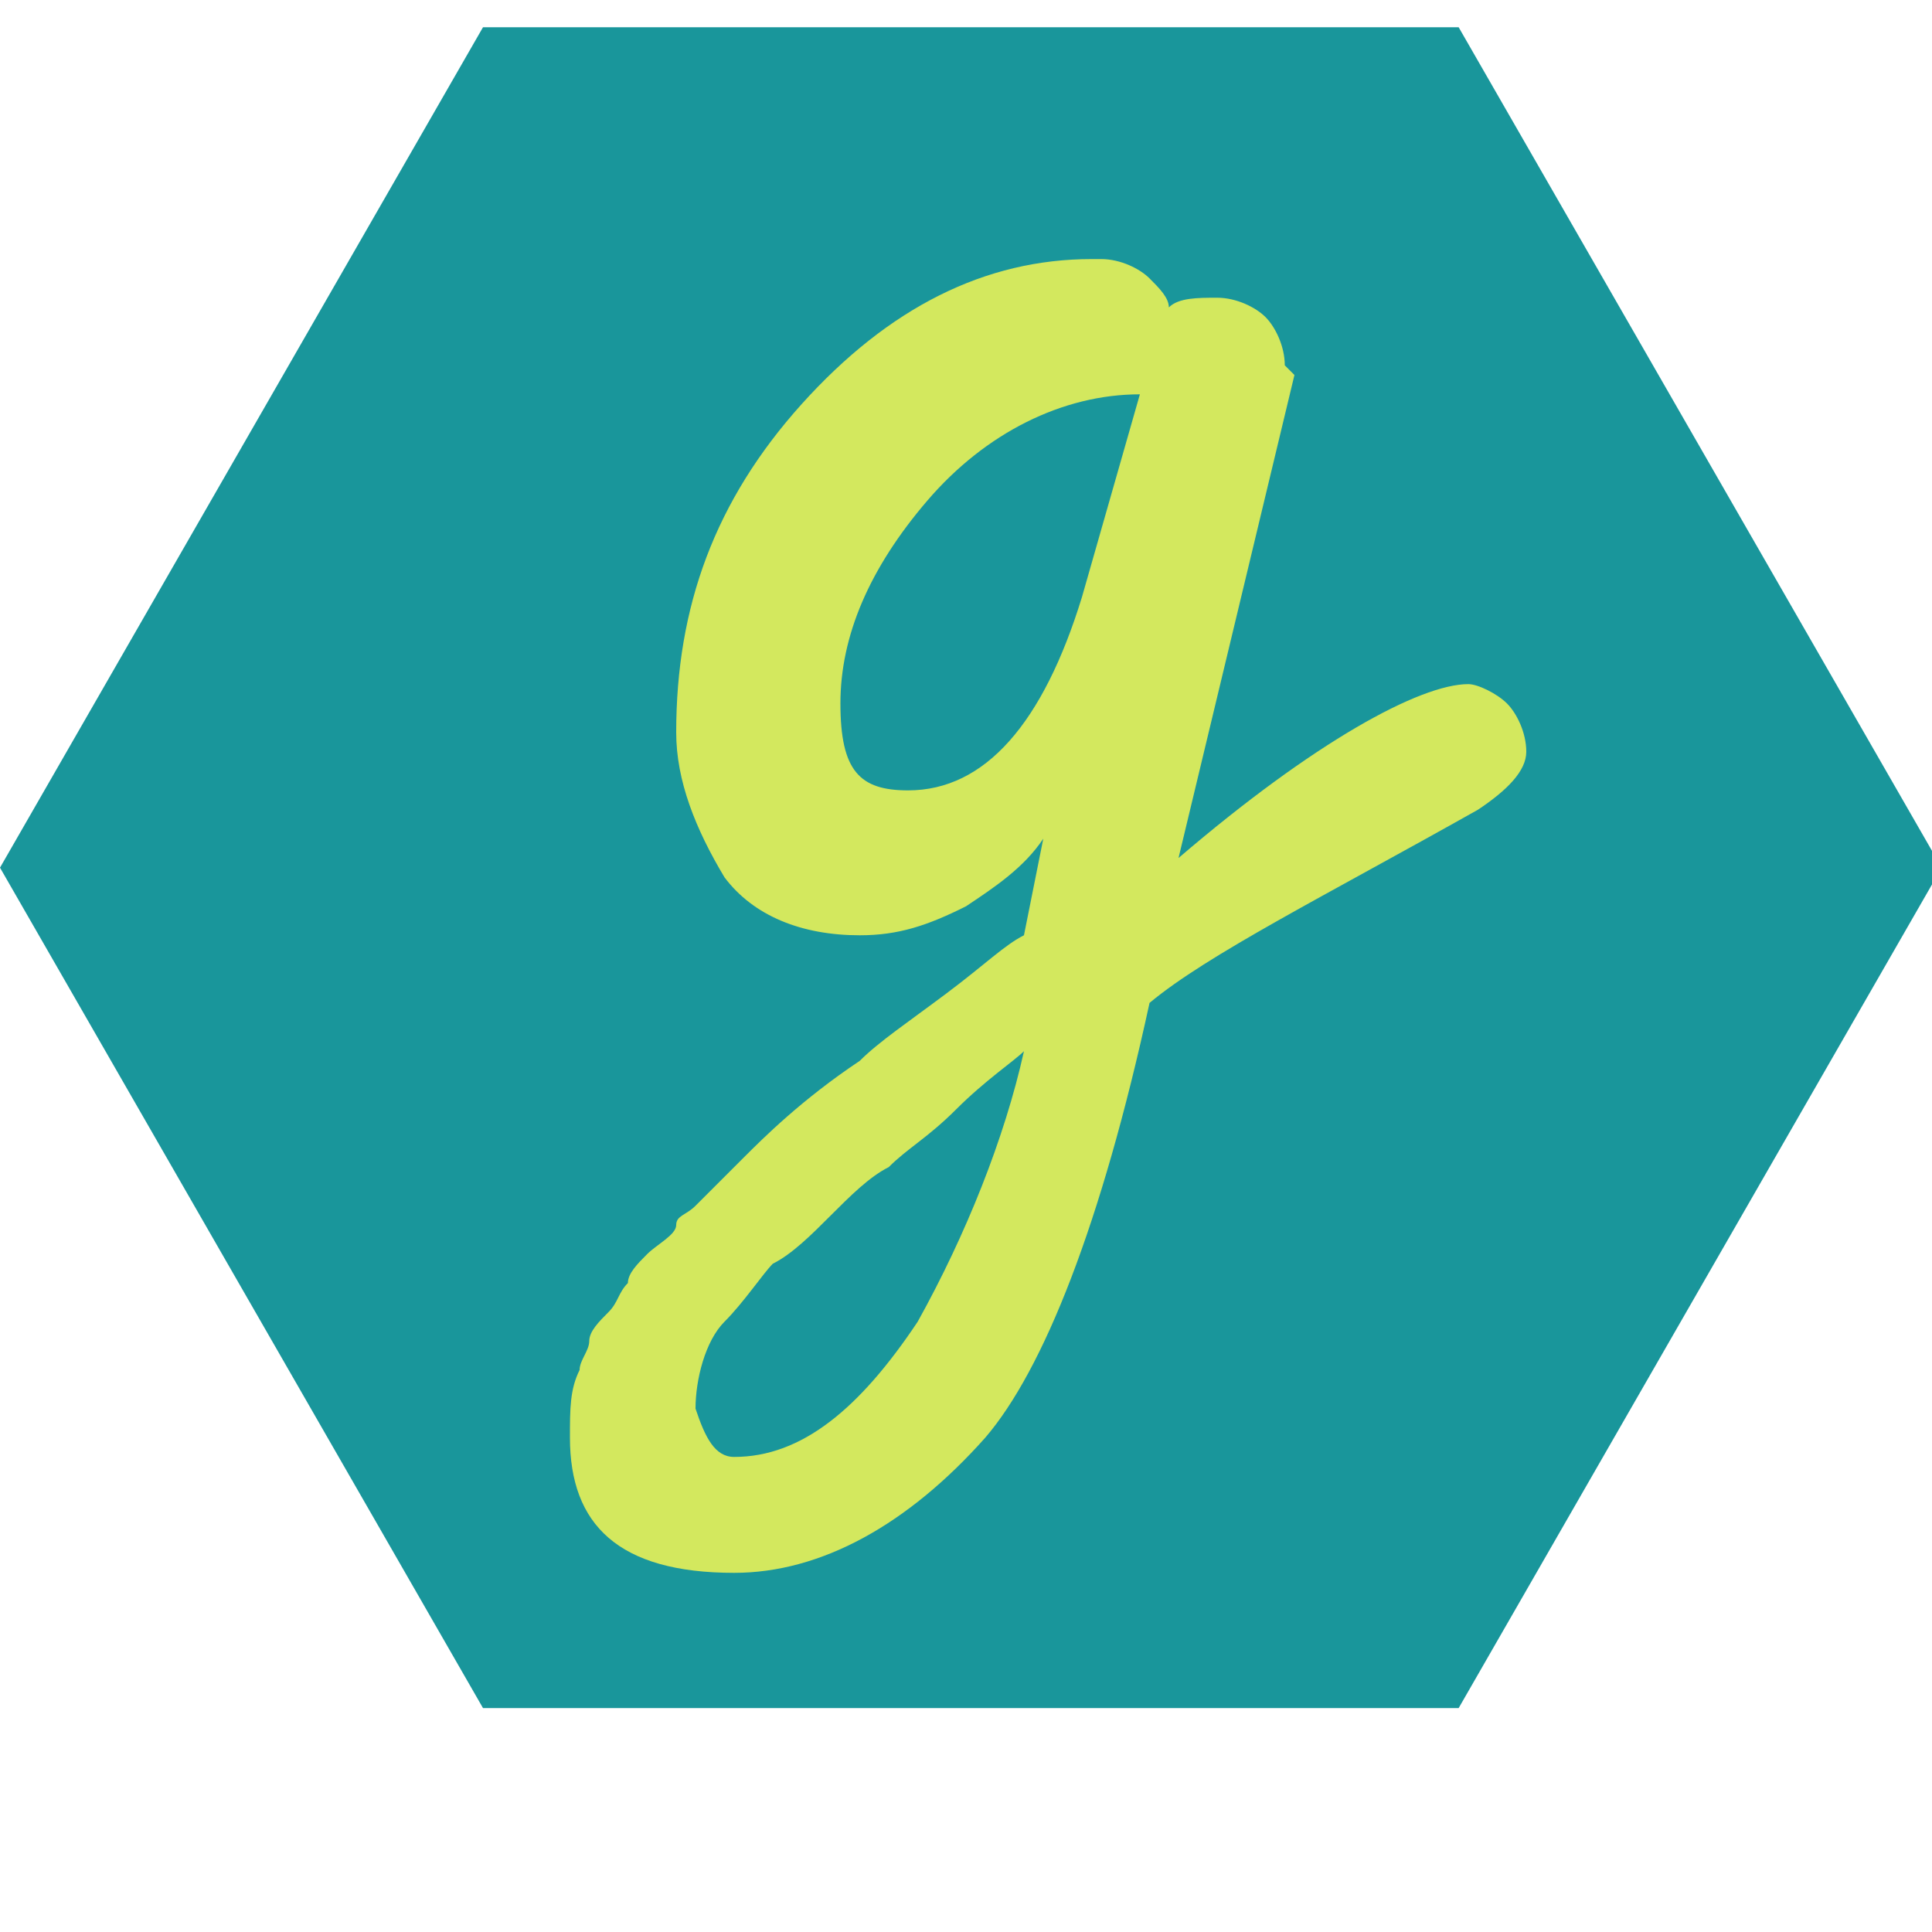
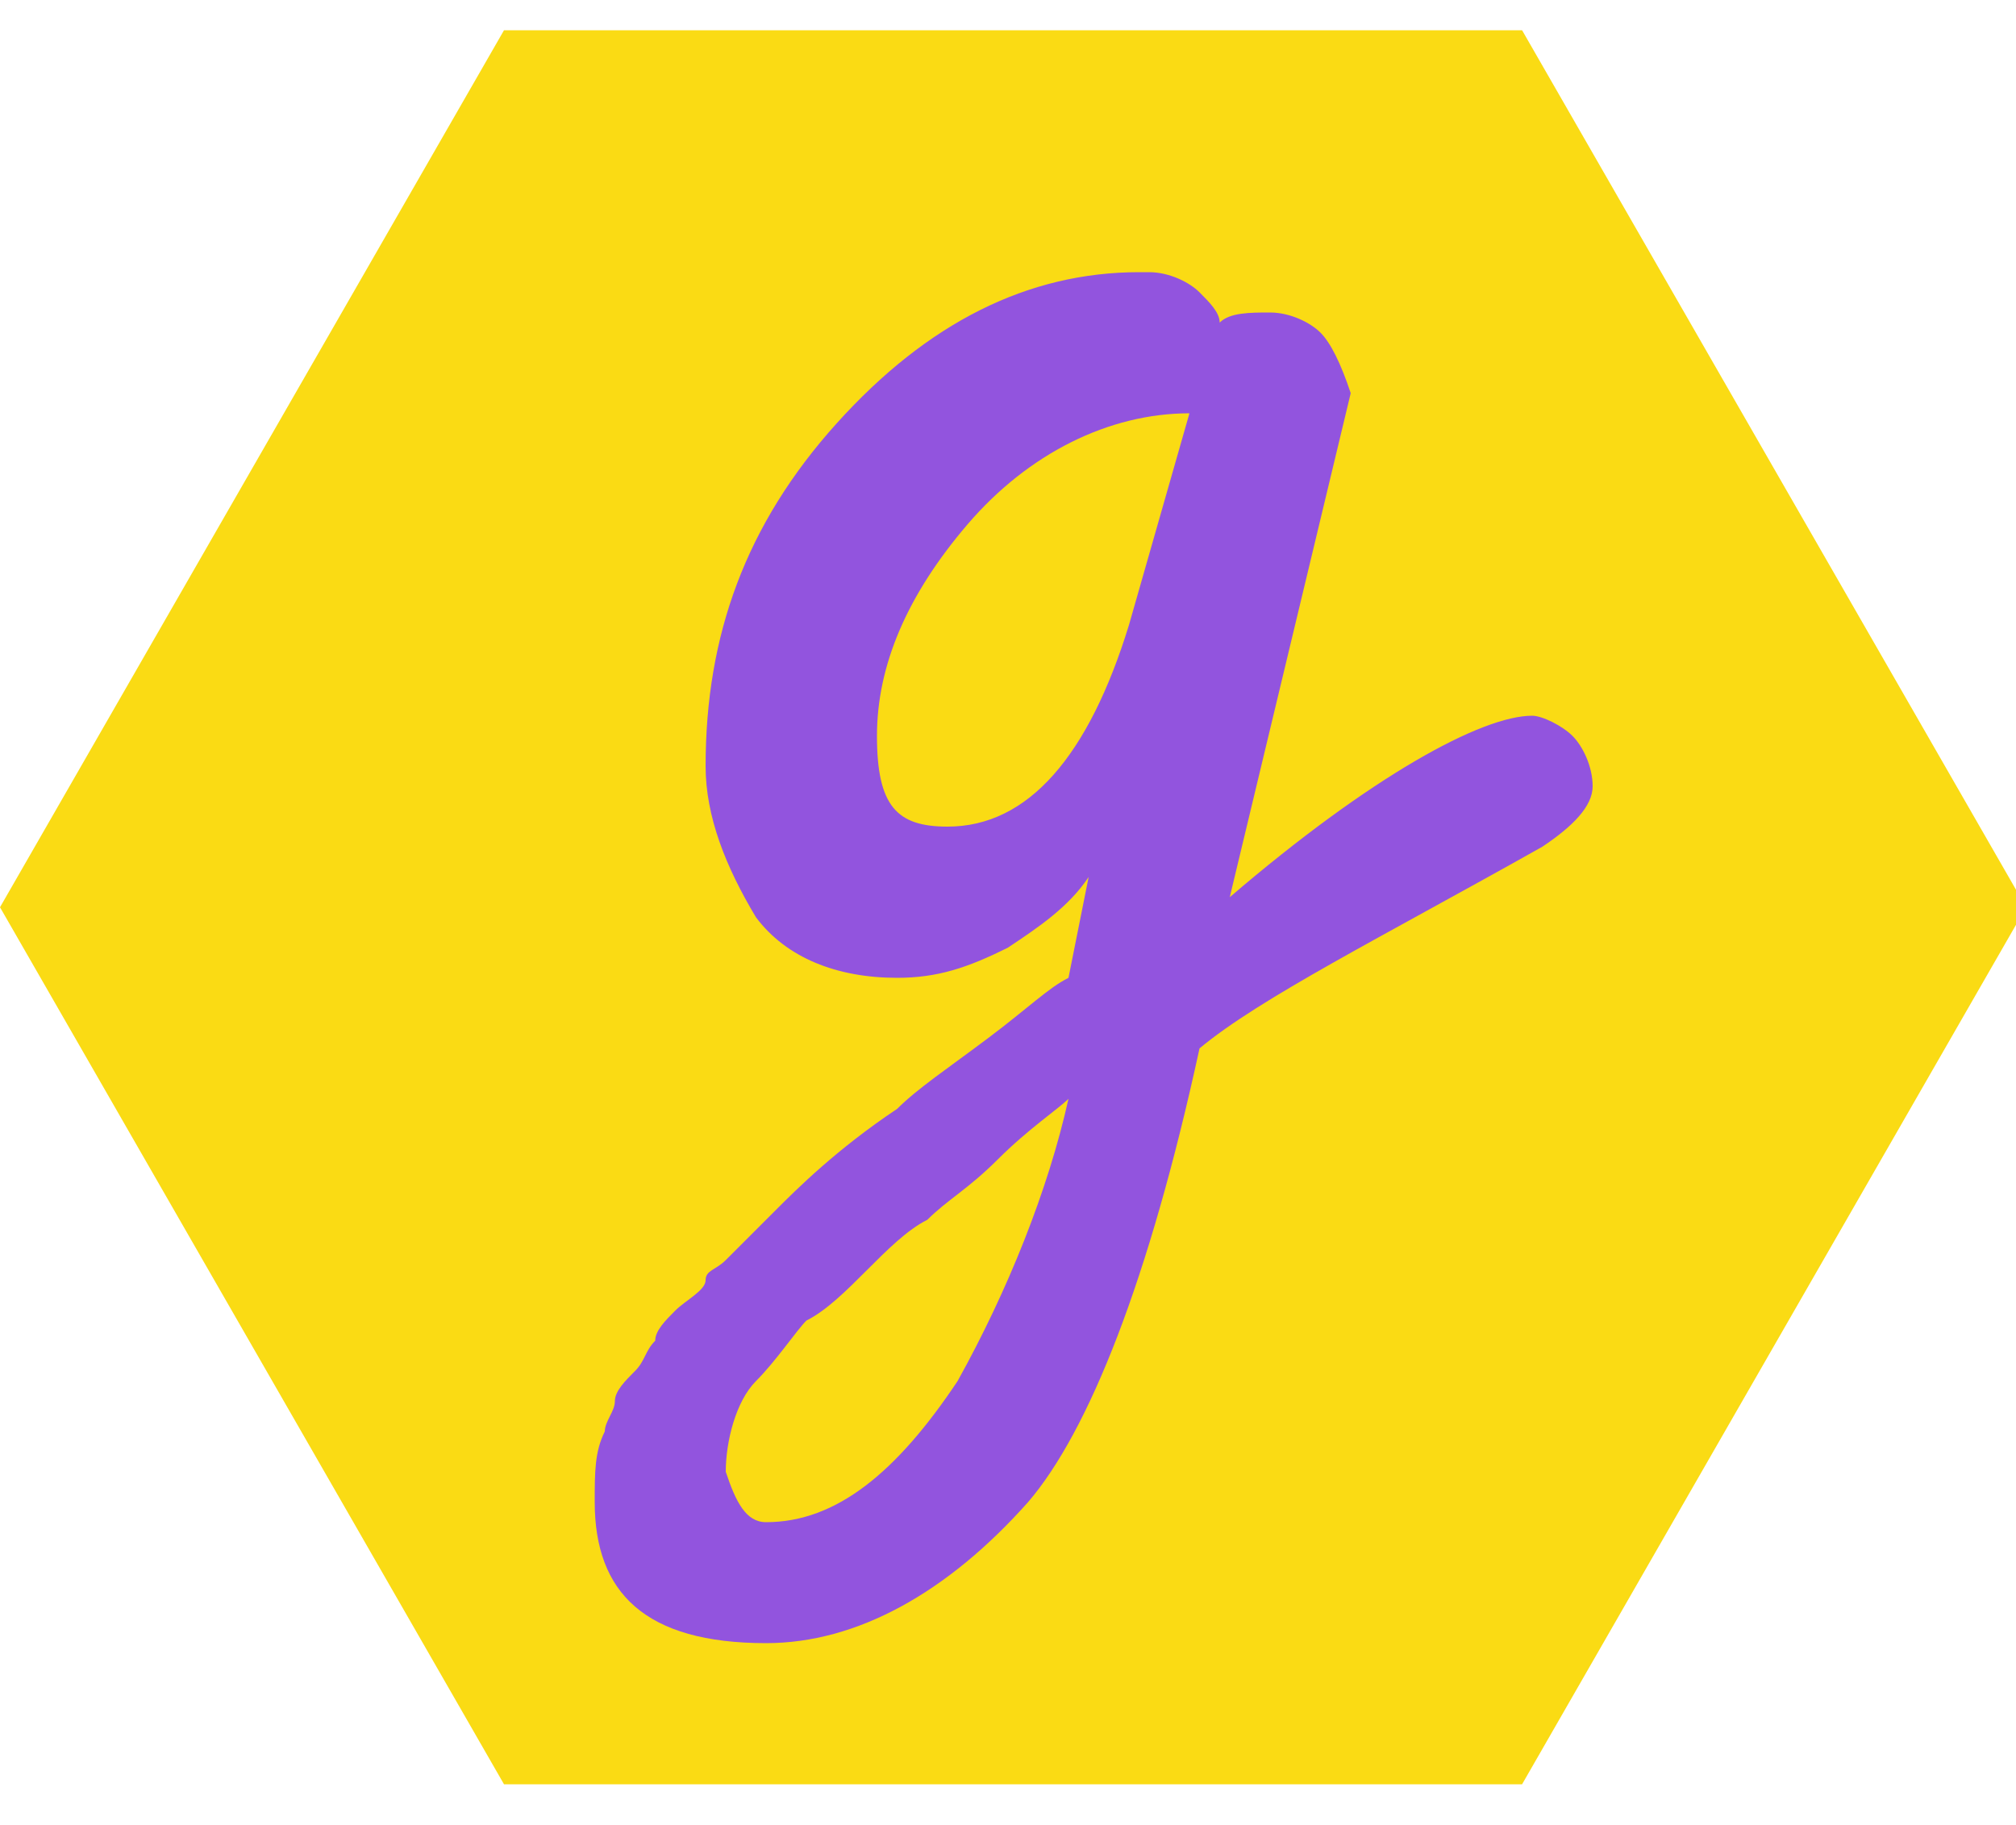
- <svg xmlns="http://www.w3.org/2000/svg" version="1.0" style="enable-background:new 0 0 20.1 29.4;" xml:space="preserve" width="20" height="20">
-   <rect id="backgroundrect" width="100%" height="100%" x="0" y="0" fill="none" stroke="none" class="" style="" />
+ <svg xmlns="http://www.w3.org/2000/svg" version="1.1" id="Layer_1" x="0px" y="0px" viewBox="0 0 20 18.1" style="enable-background:new 0 0 20 18.1;" xml:space="preserve">
  <style type="text/css">
- 	.st0{fill:#19969B;}
- 	.st1{fill:#D3E85E;}
+ 	.st0{fill:none;}
+ 	.st1{fill:#FADB14;}
+ 	.st2{fill:#9254DE;}
</style>
-   <g class="currentLayer" style="">
-     <g id="svg_1" class="">
-       <polygon class="st0" points="15.1,17.682 5,17.682 0,8.982 5,0.282 15.1,0.282 20.1,8.982 " id="svg_2" />
+   <rect id="backgroundrect" y="0" class="st0" width="20" height="20" />
+   <g>
+     <g id="svg_1">
+       <polygon id="svg_2" class="st1" points="15.1,17.7 5,17.7 0,9 5,0.3 15.1,0.3 20.1,9   " />
      <g id="svg_3">
-         <path class="st1" d="M13.4,3.882 l-1.2,5 c1.4,-1.2 2.5,-1.8 3,-1.8 c0.1,0 0.3,0.1 0.4,0.2 c0.1,0.1 0.2,0.3 0.2,0.5 c0,0.2 -0.2,0.4 -0.5,0.6 c-1.6,0.9 -2.8,1.5 -3.4,2 c-0.5,2.3 -1.1,3.8 -1.7,4.5 c-0.8,0.9 -1.7,1.4 -2.6,1.4 c-1.2,0 -1.7,-0.5 -1.7,-1.4 c0,-0.3 0,-0.5 0.1,-0.7 c0,-0.1 0.1,-0.2 0.1,-0.3 c0,-0.1 0.1,-0.2 0.2,-0.3 c0.1,-0.1 0.1,-0.2 0.2,-0.3 c0,-0.1 0.1,-0.2 0.2,-0.3 S7,12.782 7,12.682 s0.1,-0.1 0.2,-0.2 c0.1,-0.1 0.3,-0.3 0.5,-0.5 s0.6,-0.6 1.2,-1 c0.2,-0.2 0.5,-0.4 0.9,-0.7 c0.4,-0.3 0.6,-0.5 0.8,-0.6 l0.2,-1 c-0.2,0.3 -0.5,0.5 -0.8,0.7 c-0.4,0.2 -0.7,0.3 -1.1,0.3 c-0.6,0 -1.1,-0.2 -1.4,-0.6 C7.2,8.582 7,8.082 7,7.582 c0,-1.3 0.4,-2.4 1.3,-3.4 c0.9,-1 1.9,-1.5 3,-1.5 h0.1 c0.2,0 0.4,0.1 0.5,0.2 s0.2,0.2 0.2,0.3 c0.1,-0.1 0.3,-0.1 0.5,-0.1 s0.4,0.1 0.5,0.2 c0.1,0.1 0.2,0.3 0.2,0.5 L13.4,3.882 zM7.6,15.082 c0.7,0 1.3,-0.5 1.9,-1.4 c0.5,-0.9 0.9,-1.9 1.1,-2.8 c-0.1,0.1 -0.4,0.3 -0.7,0.6 c-0.3,0.3 -0.5,0.4 -0.7,0.6 c-0.2,0.1 -0.4,0.3 -0.6,0.5 c-0.2,0.2 -0.4,0.4 -0.6,0.5 c-0.1,0.1 -0.3,0.4 -0.5,0.6 s-0.3,0.6 -0.3,0.9 C7.3,14.882 7.4,15.082 7.6,15.082 zM9.4,8.182 c0.8,0 1.4,-0.7 1.8,-2 l0.6,-2.1 c-0.8,0 -1.6,0.4 -2.2,1.1 c-0.6,0.7 -0.9,1.4 -0.9,2.1 S8.9,8.182 9.4,8.182 z" id="svg_4" />
+         <path id="svg_4" class="st2" d="M13.4,3.9l-1.2,5c1.4-1.2,2.5-1.8,3-1.8c0.1,0,0.3,0.1,0.4,0.2c0.1,0.1,0.2,0.3,0.2,0.5     s-0.2,0.4-0.5,0.6c-1.6,0.9-2.8,1.5-3.4,2c-0.5,2.3-1.1,3.8-1.7,4.5c-0.8,0.9-1.7,1.4-2.6,1.4c-1.2,0-1.7-0.5-1.7-1.4     c0-0.3,0-0.5,0.1-0.7c0-0.1,0.1-0.2,0.1-0.3s0.1-0.2,0.2-0.3s0.1-0.2,0.2-0.3c0-0.1,0.1-0.2,0.2-0.3S7,12.8,7,12.7     s0.1-0.1,0.2-0.2c0.1-0.1,0.3-0.3,0.5-0.5s0.6-0.6,1.2-1c0.2-0.2,0.5-0.4,0.9-0.7s0.6-0.5,0.8-0.6l0.2-1C10.6,9,10.3,9.2,10,9.4     C9.6,9.6,9.3,9.7,8.9,9.7c-0.6,0-1.1-0.2-1.4-0.6C7.2,8.6,7,8.1,7,7.6c0-1.3,0.4-2.4,1.3-3.4s1.9-1.5,3-1.5h0.1     c0.2,0,0.4,0.1,0.5,0.2s0.2,0.2,0.2,0.3c0.1-0.1,0.3-0.1,0.5-0.1s0.4,0.1,0.5,0.2C13.2,3.4,13.3,3.6,13.4,3.9L13.4,3.9z      M7.6,15.1c0.7,0,1.3-0.5,1.9-1.4c0.5-0.9,0.9-1.9,1.1-2.8c-0.1,0.1-0.4,0.3-0.7,0.6s-0.5,0.4-0.7,0.6c-0.2,0.1-0.4,0.3-0.6,0.5     C8.4,12.8,8.2,13,8,13.1c-0.1,0.1-0.3,0.4-0.5,0.6s-0.3,0.6-0.3,0.9C7.3,14.9,7.4,15.1,7.6,15.1z M9.4,8.2c0.8,0,1.4-0.7,1.8-2     l0.6-2.1c-0.8,0-1.6,0.4-2.2,1.1C9,5.9,8.7,6.6,8.7,7.3S8.9,8.2,9.4,8.2z" />
      </g>
    </g>
-     <g id="svg_5" class="">
- </g>
-     <g id="svg_6" class="">
- </g>
-     <g id="svg_7" class="">
- </g>
-     <g id="svg_8" class="">
- </g>
-     <g id="svg_9" class="">
- </g>
-     <g id="svg_10" class="">
- </g>
+     <g id="svg_5">
+ 	</g>
+     <g id="svg_6">
+ 	</g>
+     <g id="svg_7">
+ 	</g>
+     <g id="svg_8">
+ 	</g>
+     <g id="svg_9">
+ 	</g>
+     <g id="svg_10">
+ 	</g>
  </g>
</svg>
